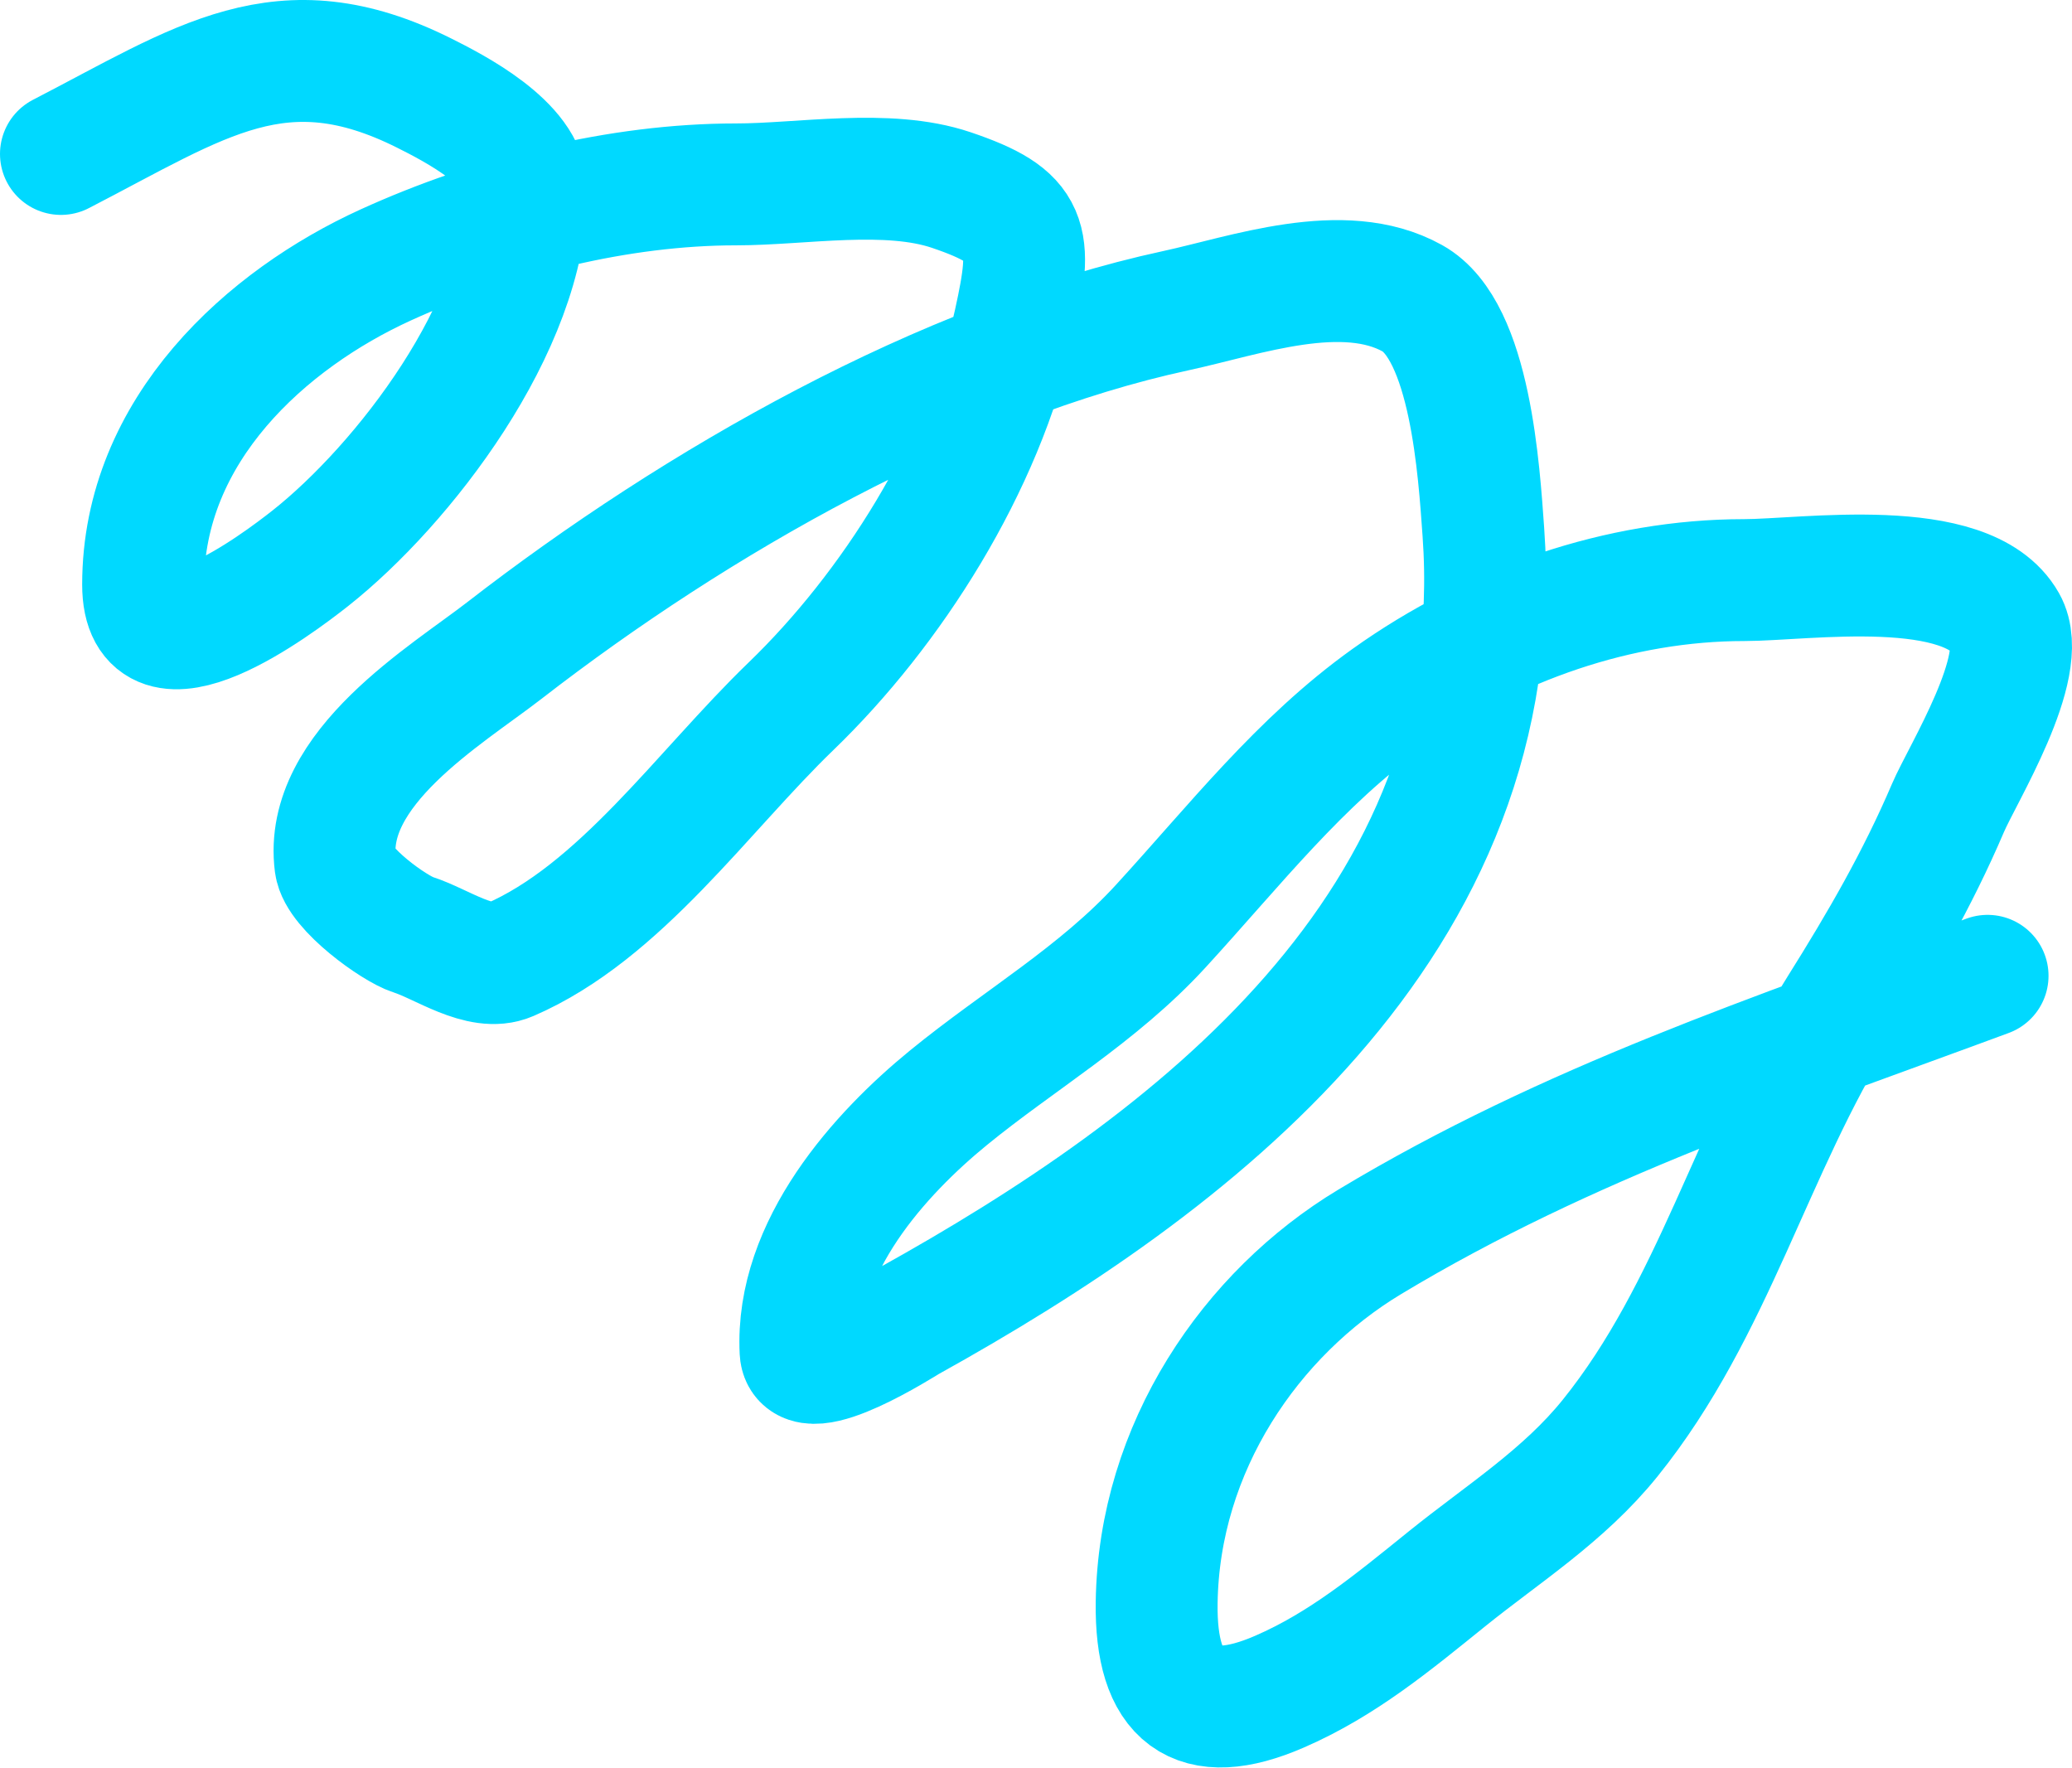
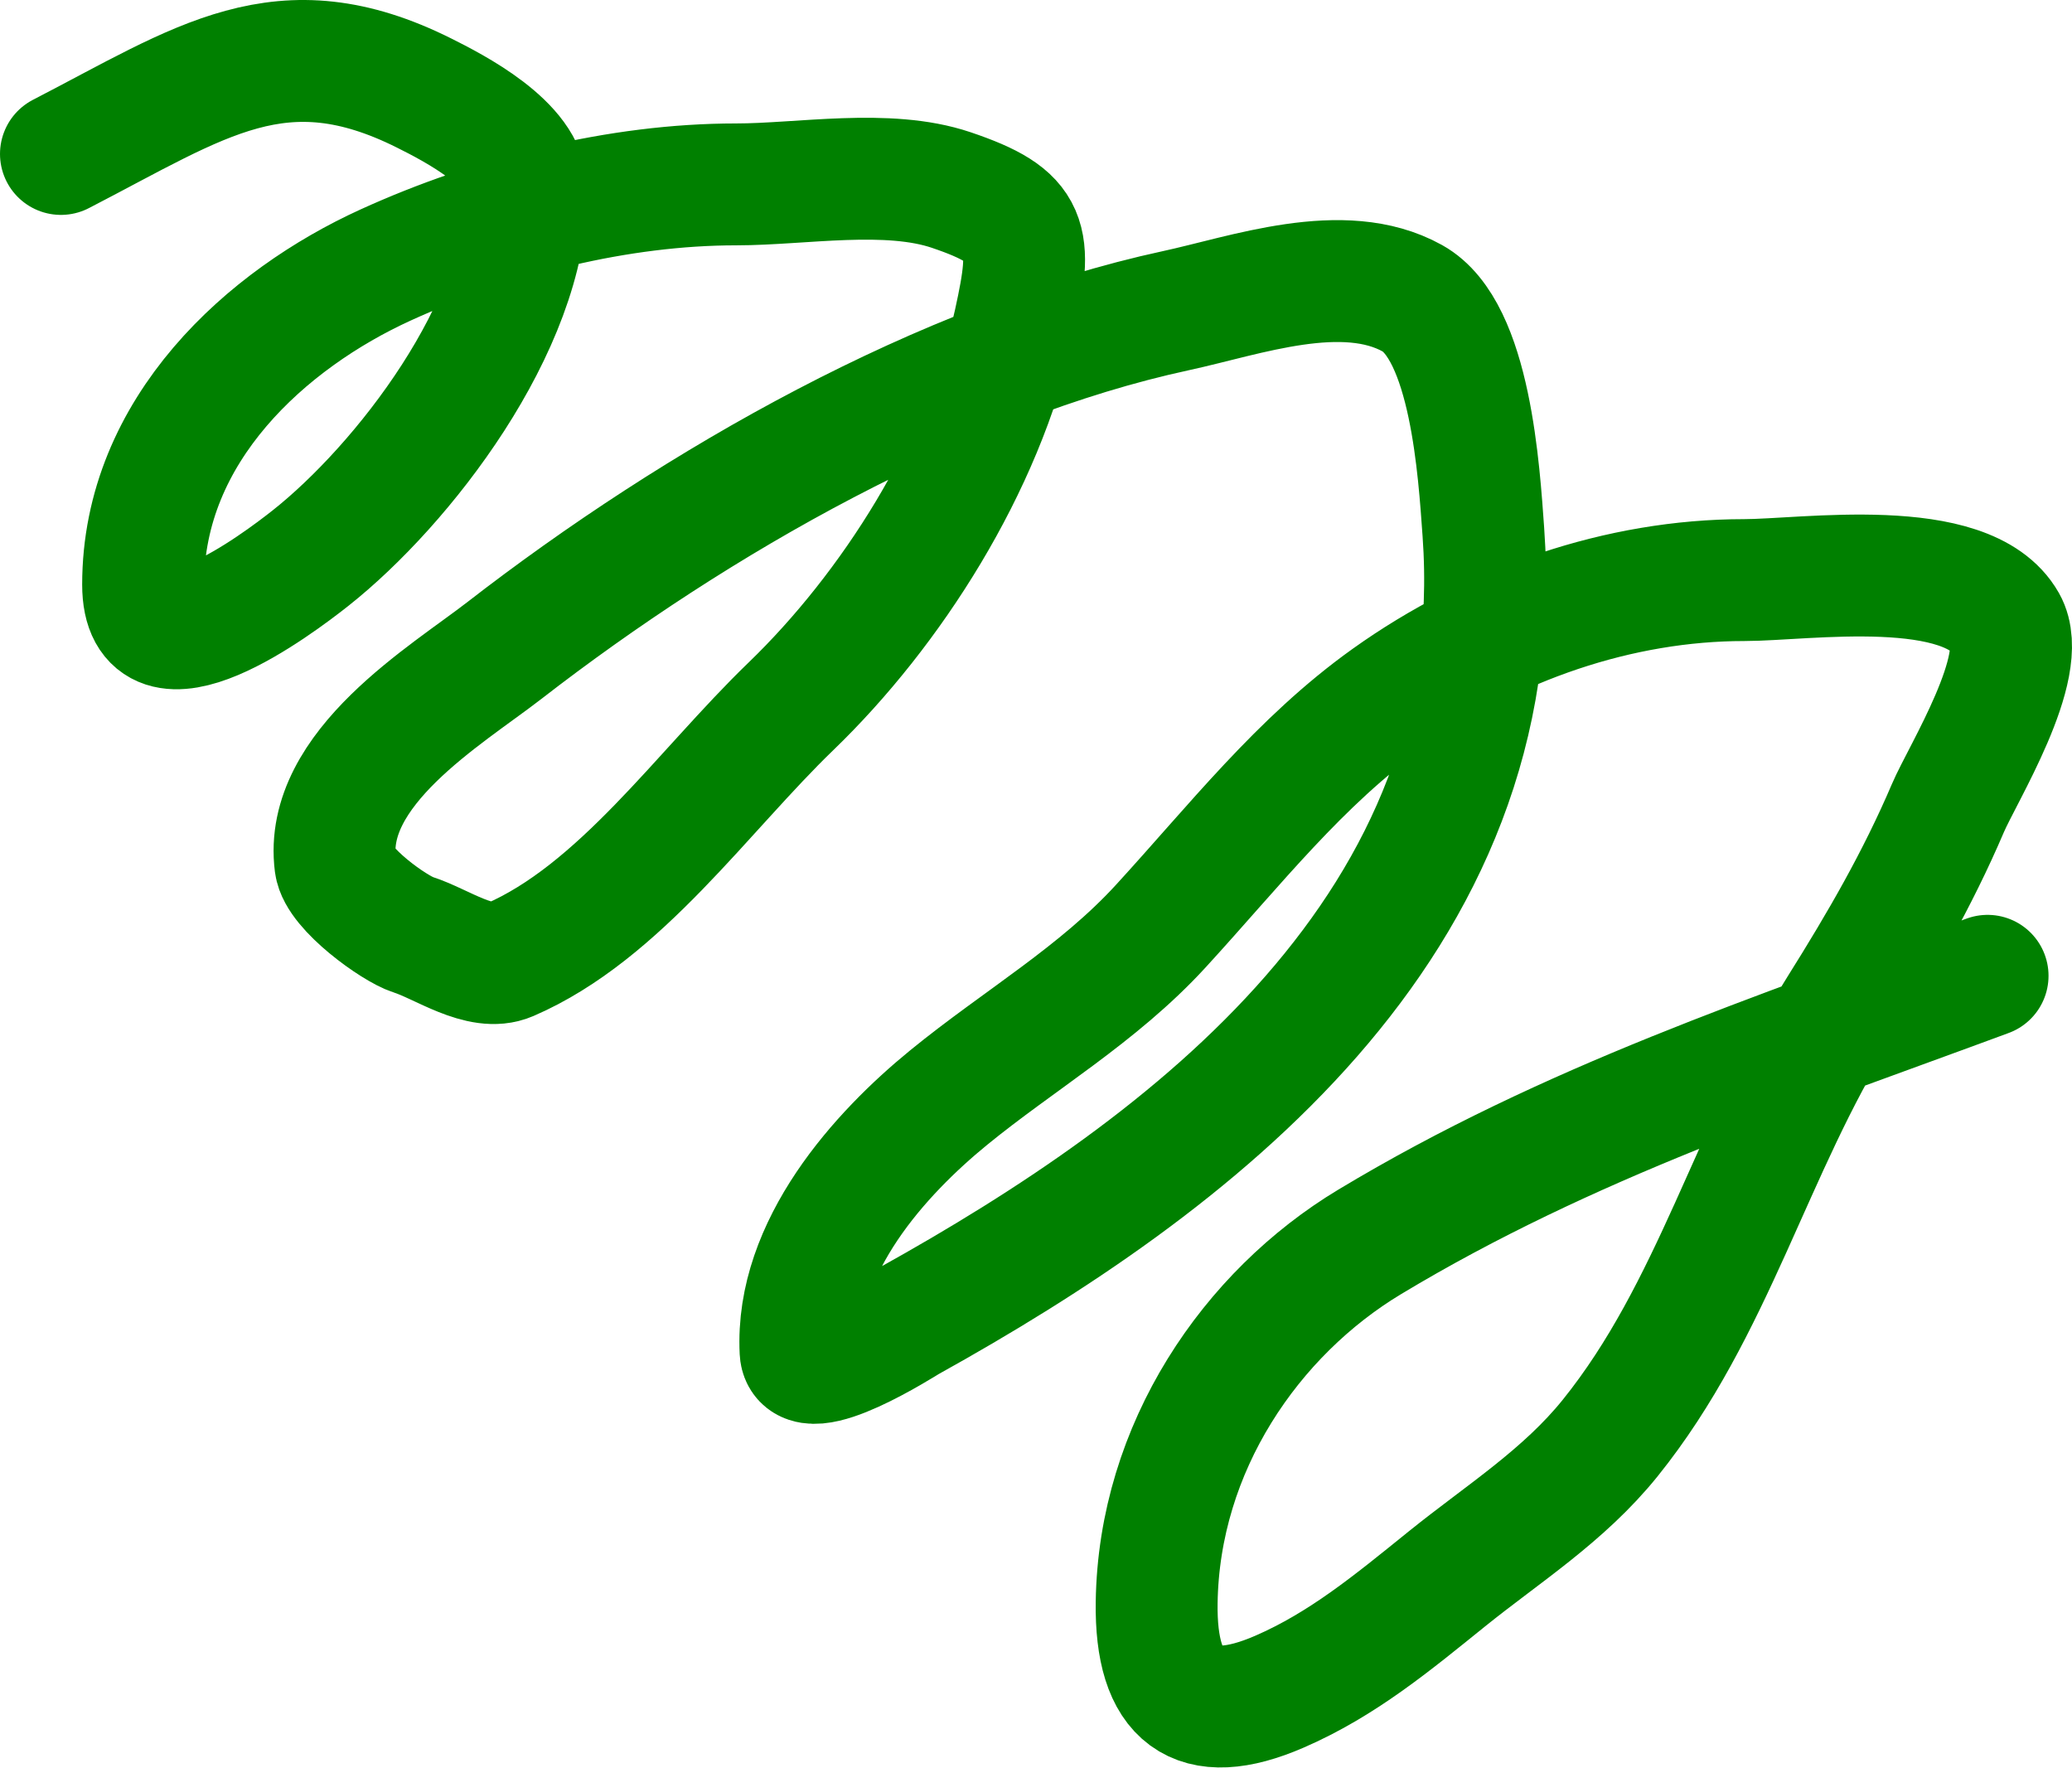
<svg xmlns="http://www.w3.org/2000/svg" width="170" height="145" viewBox="0 0 170 145" fill="none">
-   <path d="M5 12.63C16.518 6.688 23.081 1.776 34.8 7.635C37.158 8.815 43.208 11.888 43.208 15.589C43.208 26.746 33.014 39.826 25.477 45.787C22.737 47.955 11.742 56.203 11.742 47.961C11.742 35.229 21.92 26.169 31.637 21.74C40.497 17.701 50.801 15.127 60.397 15.127C65.762 15.127 72.812 13.82 78.044 15.589C84.522 17.78 84.78 19.485 83.246 26.457C80.657 38.225 73.112 50.017 64.892 57.949C57.645 64.942 50.876 74.834 41.792 78.759C39.438 79.777 36.236 77.425 33.885 76.678C32.368 76.197 27.775 72.907 27.517 70.898C26.505 63.031 36.638 57.044 41.376 53.371C57.191 41.112 77.476 29.592 96.482 25.486C102.196 24.251 110.21 21.32 115.877 24.468C120.665 27.129 121.352 38.747 121.703 43.614C124.045 75.991 97.446 95.658 74.589 108.355C74.133 108.609 65.837 113.932 65.683 110.853C65.254 102.276 72.218 94.628 77.836 90.043C83.608 85.331 90.09 81.594 95.233 75.984C101.308 69.358 106.647 62.467 113.879 57.302C122.492 51.15 132.904 47.59 143.096 47.59C148.078 47.59 161.407 45.52 164.572 51.105C166.566 54.622 161.009 63.511 159.828 66.273C157.303 72.18 154.27 77.397 150.921 82.736C143.704 94.242 140.617 107.409 132.109 117.974C128.297 122.708 123.291 125.836 118.707 129.535C114.253 133.129 110.158 136.533 104.972 138.784C98.111 141.764 94.791 139.244 94.9 131.478C95.079 118.729 102.65 107.737 112.381 101.881C128.742 92.034 145.728 86.479 163.074 80.054" stroke="#00D9FF" stroke-width="10" stroke-linecap="round" />
+   <path d="M5 12.63C16.518 6.688 23.081 1.776 34.8 7.635C37.158 8.815 43.208 11.888 43.208 15.589C43.208 26.746 33.014 39.826 25.477 45.787C22.737 47.955 11.742 56.203 11.742 47.961C11.742 35.229 21.92 26.169 31.637 21.74C40.497 17.701 50.801 15.127 60.397 15.127C65.762 15.127 72.812 13.82 78.044 15.589C84.522 17.78 84.78 19.485 83.246 26.457C80.657 38.225 73.112 50.017 64.892 57.949C57.645 64.942 50.876 74.834 41.792 78.759C39.438 79.777 36.236 77.425 33.885 76.678C32.368 76.197 27.775 72.907 27.517 70.898C26.505 63.031 36.638 57.044 41.376 53.371C57.191 41.112 77.476 29.592 96.482 25.486C102.196 24.251 110.21 21.32 115.877 24.468C120.665 27.129 121.352 38.747 121.703 43.614C124.045 75.991 97.446 95.658 74.589 108.355C74.133 108.609 65.837 113.932 65.683 110.853C65.254 102.276 72.218 94.628 77.836 90.043C83.608 85.331 90.09 81.594 95.233 75.984C101.308 69.358 106.647 62.467 113.879 57.302C122.492 51.15 132.904 47.59 143.096 47.59C148.078 47.59 161.407 45.52 164.572 51.105C166.566 54.622 161.009 63.511 159.828 66.273C157.303 72.18 154.27 77.397 150.921 82.736C143.704 94.242 140.617 107.409 132.109 117.974C128.297 122.708 123.291 125.836 118.707 129.535C114.253 133.129 110.158 136.533 104.972 138.784C98.111 141.764 94.791 139.244 94.9 131.478C95.079 118.729 102.65 107.737 112.381 101.881C128.742 92.034 145.728 86.479 163.074 80.054" stroke="green" stroke-width="10" stroke-linecap="round" />
</svg>
